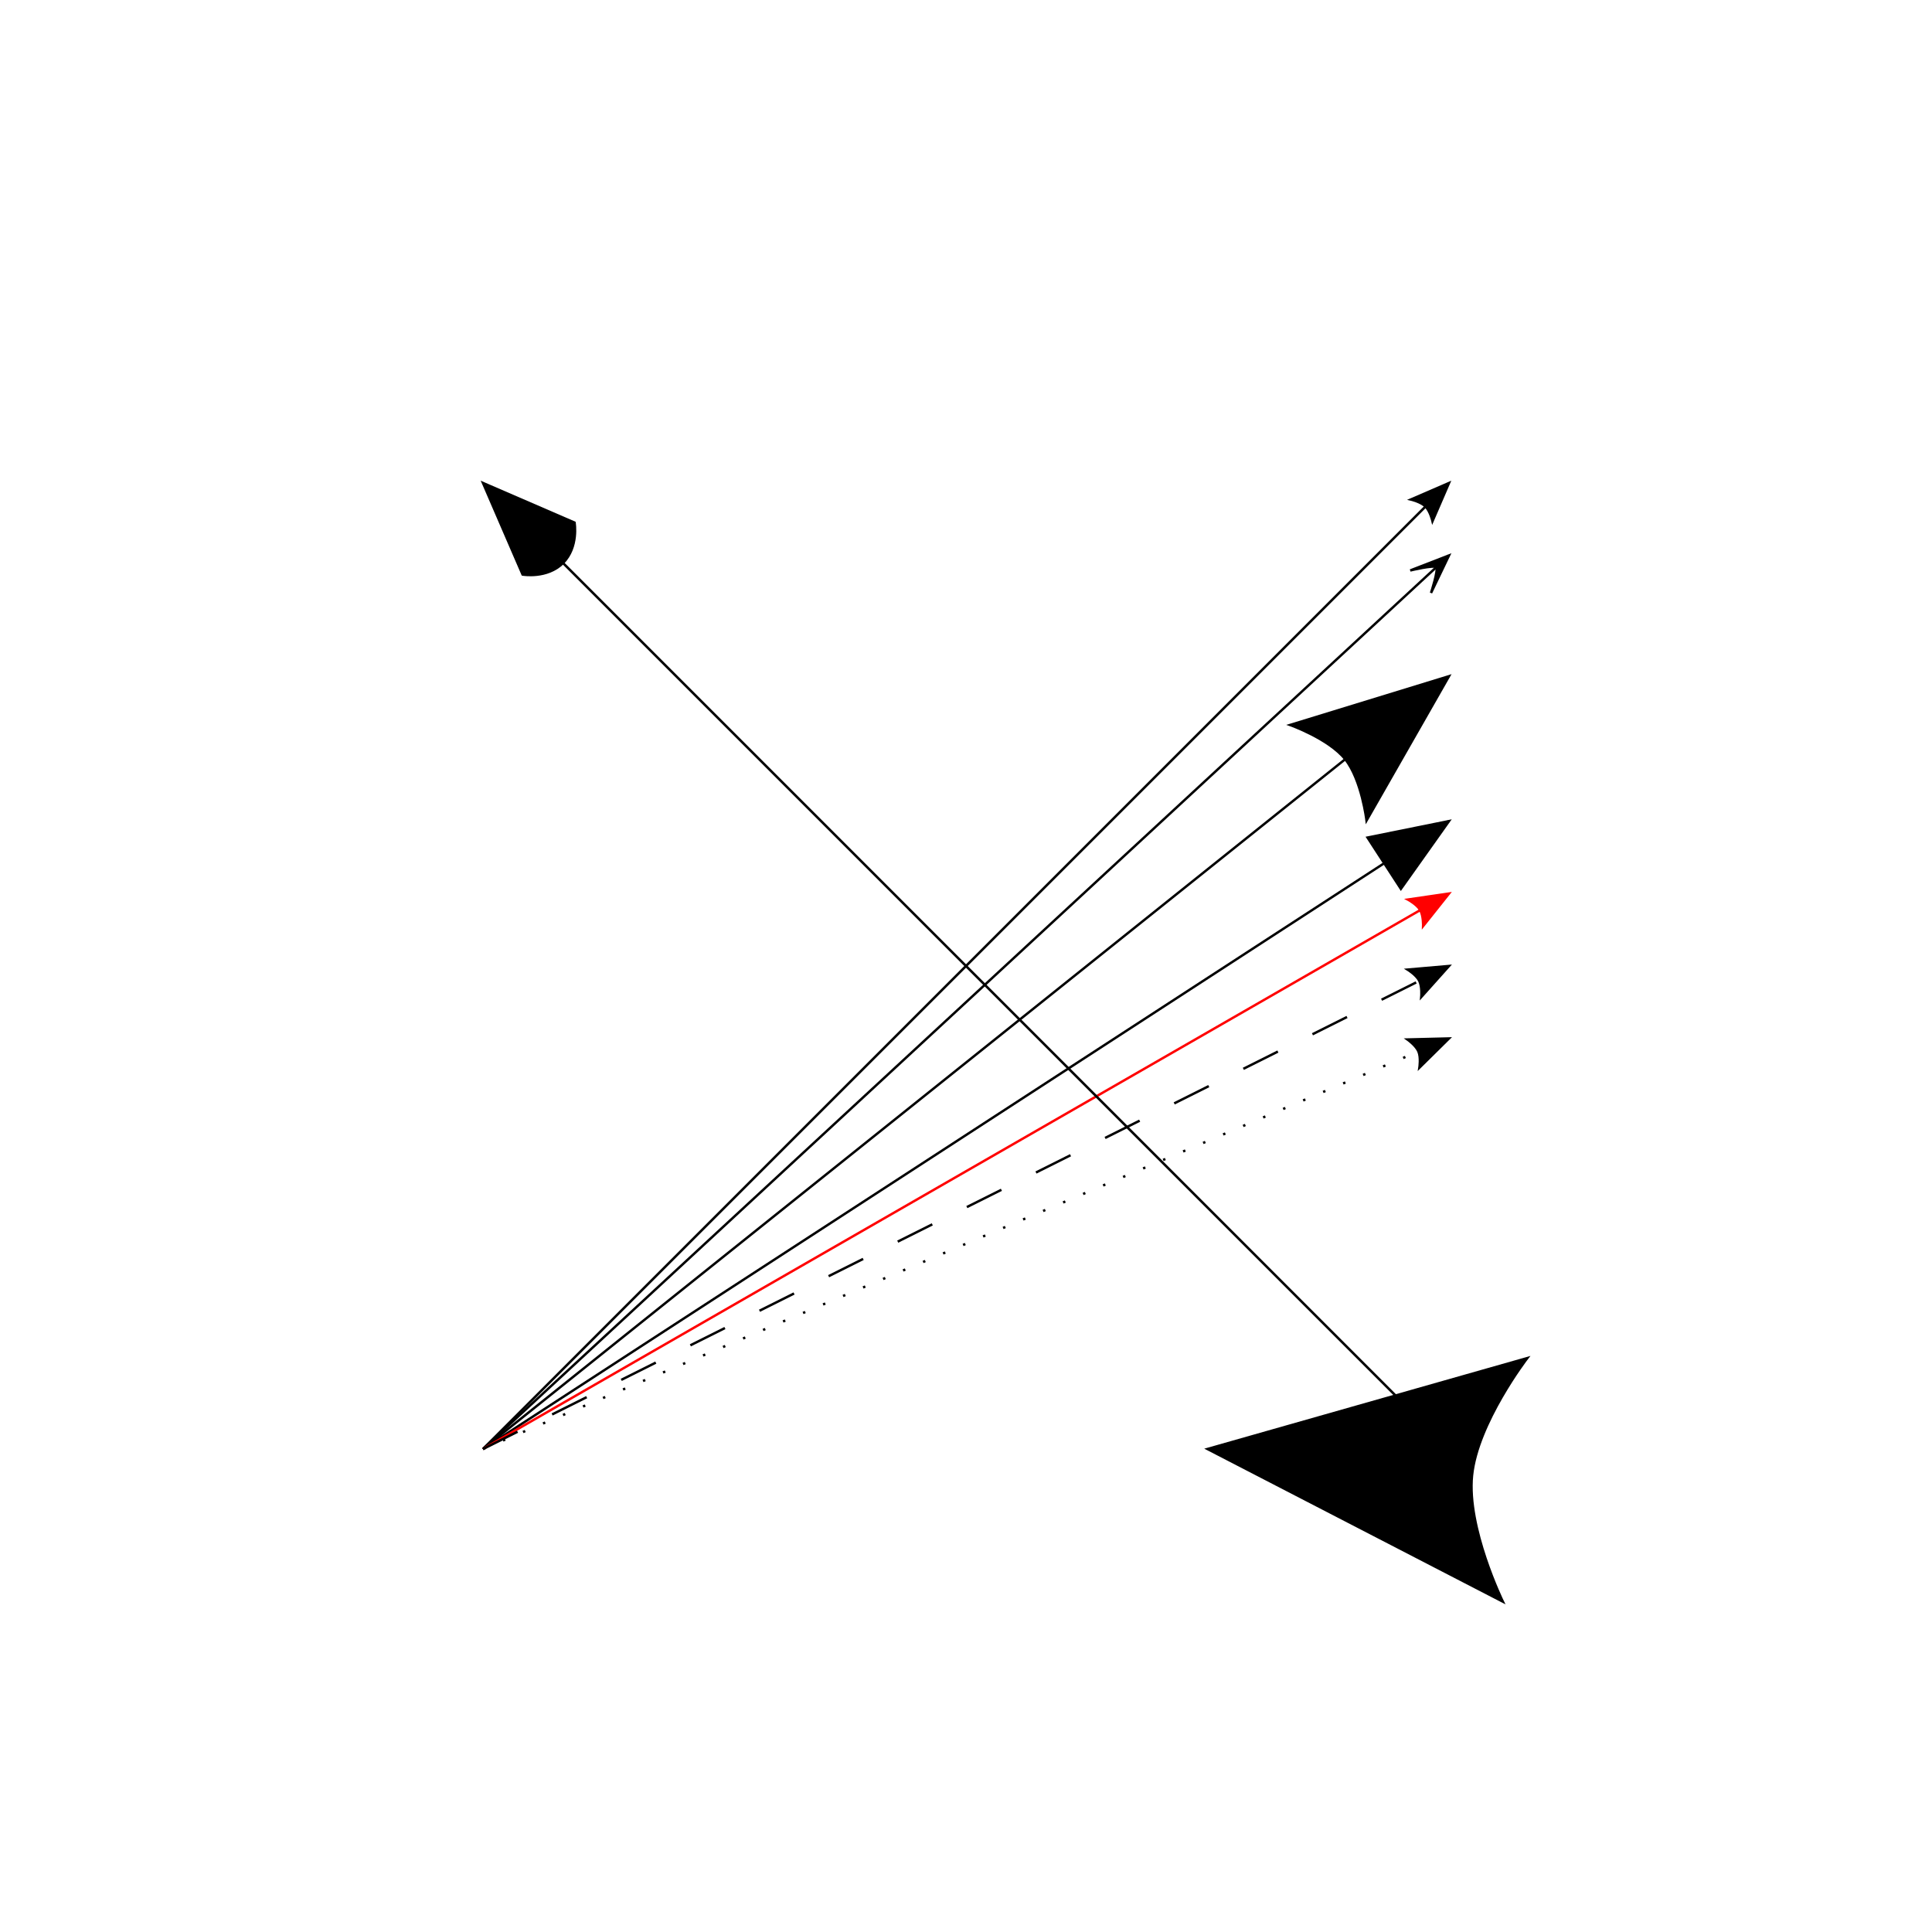
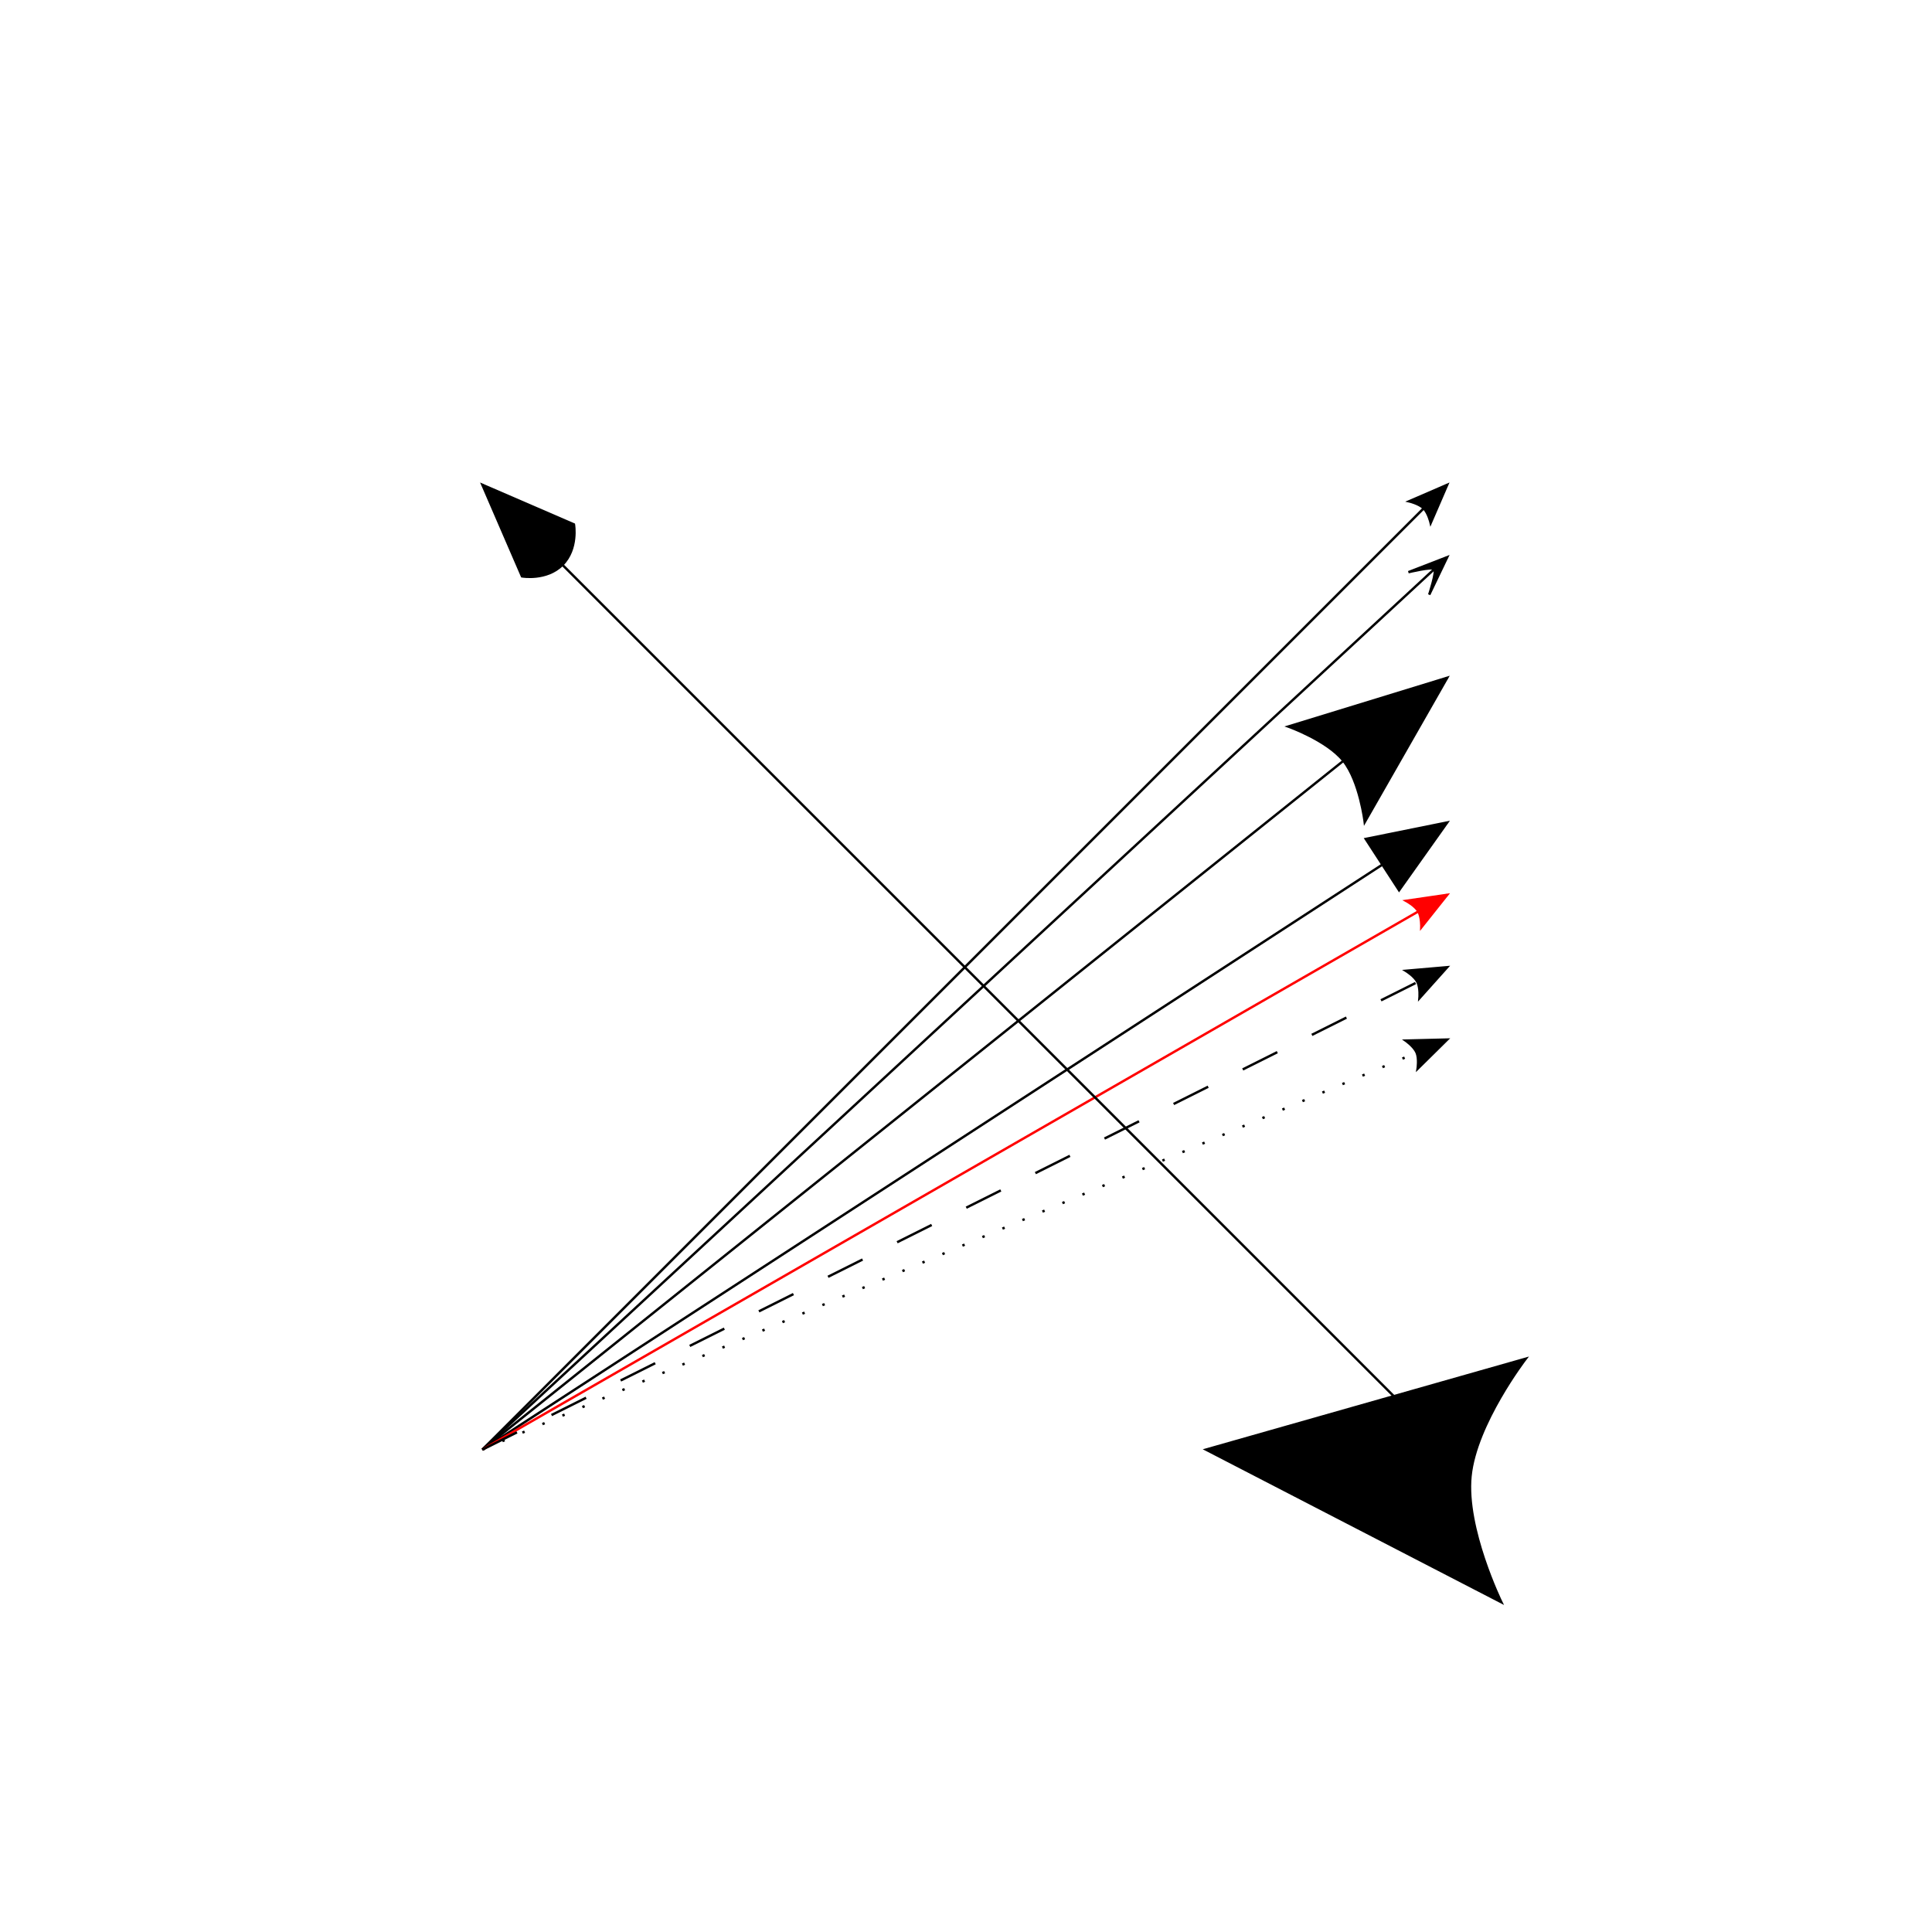
- <svg xmlns="http://www.w3.org/2000/svg" baseProfile="full" height="100%" version="1.1" viewBox="0,0,800,800" width="100%">
+ <svg xmlns="http://www.w3.org/2000/svg" baseProfile="full" height="100%" version="1.1" viewBox="0,0,801,801" width="100%">
  <defs />
-   <line style="fill : none; stroke : black; stroke-width : 1; stroke-dasharray : none;" x1="200" x2="600" y1="600" y2="200" />
-   <path d=" M 16.0, 6.335  0, 0  16.0, -6.335   C  16.0, -6.335 13.76, -2.724 13.76, 0   13.76, 2.724 16.0, 6.335 16.0, 6.335   Z " style="fill : black; stroke : black; stroke-width : 1; stroke-dasharray : none;" transform="translate(600,200) rotate(135.0,0,0)" />
-   <line style="fill : none; stroke : black; stroke-width : 1; stroke-dasharray : none;" x1="200" x2="600" y1="600" y2="230.0" />
-   <path d=" M 16.0, 6.335  0, 0  16.0, -6.335   C  16.0, -6.335 7.2, -1.425 7.2, 0   7.2, 1.425 16.0, 6.335 16.0, 6.335   Z " style="fill : black; stroke : black; stroke-width : 1; stroke-dasharray : none;" transform="translate(600,230.0) rotate(137.2312,0,0)" />
-   <line style="fill : none; stroke : black; stroke-width : 1; stroke-dasharray : none;" x1="200" x2="600" y1="600" y2="280.0" />
-   <path d=" M 64.0, 25.339  0, 0  64.0, -25.339   C  64.0, -25.339 55.04, -10.896 55.04, 0   55.04, 10.896 64.0, 25.339 64.0, 25.339   Z " style="fill : black; stroke : black; stroke-width : 1; stroke-dasharray : none;" transform="translate(600,280.0) rotate(141.3402,0,0)" />
-   <line style="fill : none; stroke : black; stroke-width : 1; stroke-dasharray : none;" x1="200" x2="600" y1="600" y2="340" />
-   <path d=" M 32.0, 12.67  0, 0  32.0, -12.67   C  32.0, -12.67 32.0, -6.335 32.0, 0   32.0, 6.335 32.0, 12.67 32.0, 12.67   Z " style="fill : black; stroke : black; stroke-width : 1; stroke-dasharray : none;" transform="translate(600,340) rotate(146.9761,0,0)" />
-   <line style="fill : none; stroke : red; stroke-width : 1; stroke-dasharray : none;" x1="200" x2="600" y1="600" y2="370.0" />
-   <path d=" M 16.0, 6.335  0, 0  16.0, -6.335   C  16.0, -6.335 13.76, -2.724 13.76, 0   13.76, 2.724 16.0, 6.335 16.0, 6.335   Z " style="fill : red; stroke : red; stroke-width : 1; stroke-dasharray : none;" transform="translate(600,370.0) rotate(150.1011,0,0)" />
-   <line style="fill : none; stroke : black; stroke-width : 1; stroke-dasharray : 16.0, 16.0;" x1="200" x2="600" y1="600" y2="400.0" />
-   <path d=" M 16.0, 6.335  0, 0  16.0, -6.335   C  16.0, -6.335 13.76, -2.724 13.76, 0   13.76, 2.724 16.0, 6.335 16.0, 6.335   Z " style="fill : black; stroke : black; stroke-width : 1; stroke-dasharray : none;" transform="translate(600,400.0) rotate(153.4349,0,0)" />
-   <line style="fill : none; stroke : black; stroke-width : 1; stroke-dasharray : 1, 8.0;" x1="200" x2="600" y1="600" y2="430.0" />
-   <path d=" M 16.0, 6.335  0, 0  16.0, -6.335   C  16.0, -6.335 13.76, -2.724 13.76, 0   13.76, 2.724 16.0, 6.335 16.0, 6.335   Z " style="fill : black; stroke : black; stroke-width : 1; stroke-dasharray : none;" transform="translate(600,430.0) rotate(156.9745,0,0)" />
-   <path d=" M 128.0, 50.679  0, 0  128.0, -50.679   C  128.0, -50.679 110.08, -21.792 110.08, 0   110.08, 21.792 128.0, 50.679 128.0, 50.679   Z " style="fill : black; stroke : black; stroke-width : 1; stroke-dasharray : none;" transform="translate(500.0,600) rotate(5.729578,0,0)" />
-   <line style="fill : none; stroke : black; stroke-width : 1; stroke-dasharray : none;" x1="600" x2="200" y1="600" y2="200" />
-   <path d=" M 38.4, 15.204  0, 0  38.4, -15.204   C  38.4, -15.204 46.848, -9.274 46.848, 0   46.848, 9.274 38.4, 15.204 38.4, 15.204   Z " style="fill : black; stroke : black; stroke-width : 1; stroke-dasharray : none;" transform="translate(200,200) rotate(45.0,0,0)" />
+   <line style="fill : none; stroke : black; stroke-width : 1; stroke-dasharray : none;" x1="200" x2="600" y1="601" y2="201" />
+   <path d=" M 16.02, 6.343  0, 0  16.02, -6.343   C  16.02, -6.343 13.777, -2.727 13.777, 0   13.777, 2.727 16.02, 6.343 16.02, 6.343   Z " style="fill : black; stroke : black; stroke-width : 1; stroke-dasharray : none;" transform="translate(600,201) rotate(135.0,0,0)" />
+   <line style="fill : none; stroke : black; stroke-width : 1; stroke-dasharray : none;" x1="200" x2="600" y1="601" y2="231.0" />
+   <path d=" M 16.02, 6.343  0, 0  16.02, -6.343   C  16.02, -6.343 7.209, -1.427 7.209, 0   7.209, 1.427 16.02, 6.343 16.02, 6.343   Z " style="fill : black; stroke : black; stroke-width : 1; stroke-dasharray : none;" transform="translate(600,231.0) rotate(137.2312,0,0)" />
+   <line style="fill : none; stroke : black; stroke-width : 1; stroke-dasharray : none;" x1="200" x2="600" y1="601" y2="281.0" />
+   <path d=" M 64.08, 25.371  0, 0  64.08, -25.371   C  64.08, -25.371 55.109, -10.91 55.109, 0   55.109, 10.91 64.08, 25.371 64.08, 25.371   Z " style="fill : black; stroke : black; stroke-width : 1; stroke-dasharray : none;" transform="translate(600,281.0) rotate(141.3402,0,0)" />
+   <line style="fill : none; stroke : black; stroke-width : 1; stroke-dasharray : none;" x1="200" x2="600" y1="601" y2="341" />
+   <path d=" M 32.04, 12.686  0, 0  32.04, -12.686   C  32.04, -12.686 32.04, -6.343 32.04, 0   32.04, 6.343 32.04, 12.686 32.04, 12.686   Z " style="fill : black; stroke : black; stroke-width : 1; stroke-dasharray : none;" transform="translate(600,341) rotate(146.9761,0,0)" />
+   <line style="fill : none; stroke : red; stroke-width : 1; stroke-dasharray : none;" x1="200" x2="600" y1="601" y2="371.0" />
+   <path d=" M 16.02, 6.343  0, 0  16.02, -6.343   C  16.02, -6.343 13.777, -2.727 13.777, 0   13.777, 2.727 16.02, 6.343 16.02, 6.343   Z " style="fill : red; stroke : red; stroke-width : 1; stroke-dasharray : none;" transform="translate(600,371.0) rotate(150.1011,0,0)" />
+   <line style="fill : none; stroke : black; stroke-width : 1; stroke-dasharray : 16.02, 16.02;" x1="200" x2="600" y1="601" y2="401.0" />
+   <path d=" M 16.02, 6.343  0, 0  16.02, -6.343   C  16.02, -6.343 13.777, -2.727 13.777, 0   13.777, 2.727 16.02, 6.343 16.02, 6.343   Z " style="fill : black; stroke : black; stroke-width : 1; stroke-dasharray : none;" transform="translate(600,401.0) rotate(153.4349,0,0)" />
+   <line style="fill : none; stroke : black; stroke-width : 1; stroke-dasharray : 1, 8.01;" x1="200" x2="600" y1="601" y2="431.0" />
+   <path d=" M 16.02, 6.343  0, 0  16.02, -6.343   C  16.02, -6.343 13.777, -2.727 13.777, 0   13.777, 2.727 16.02, 6.343 16.02, 6.343   Z " style="fill : black; stroke : black; stroke-width : 1; stroke-dasharray : none;" transform="translate(600,431.0) rotate(156.9745,0,0)" />
+   <path d=" M 128.16, 50.742  0, 0  128.16, -50.742   C  128.16, -50.742 110.218, -21.819 110.218, 0   110.218, 21.819 128.16, 50.742 128.16, 50.742   Z " style="fill : black; stroke : black; stroke-width : 1; stroke-dasharray : none;" transform="translate(500.0,601) rotate(5.729578,0,0)" />
+   <line style="fill : none; stroke : black; stroke-width : 1; stroke-dasharray : none;" x1="600" x2="200" y1="601" y2="201" />
+   <path d=" M 38.448, 15.223  0, 0  38.448, -15.223   C  38.448, -15.223 46.907, -9.286 46.907, 0   46.907, 9.286 38.448, 15.223 38.448, 15.223   Z " style="fill : black; stroke : black; stroke-width : 1; stroke-dasharray : none;" transform="translate(200,201) rotate(45.0,0,0)" />
</svg>
